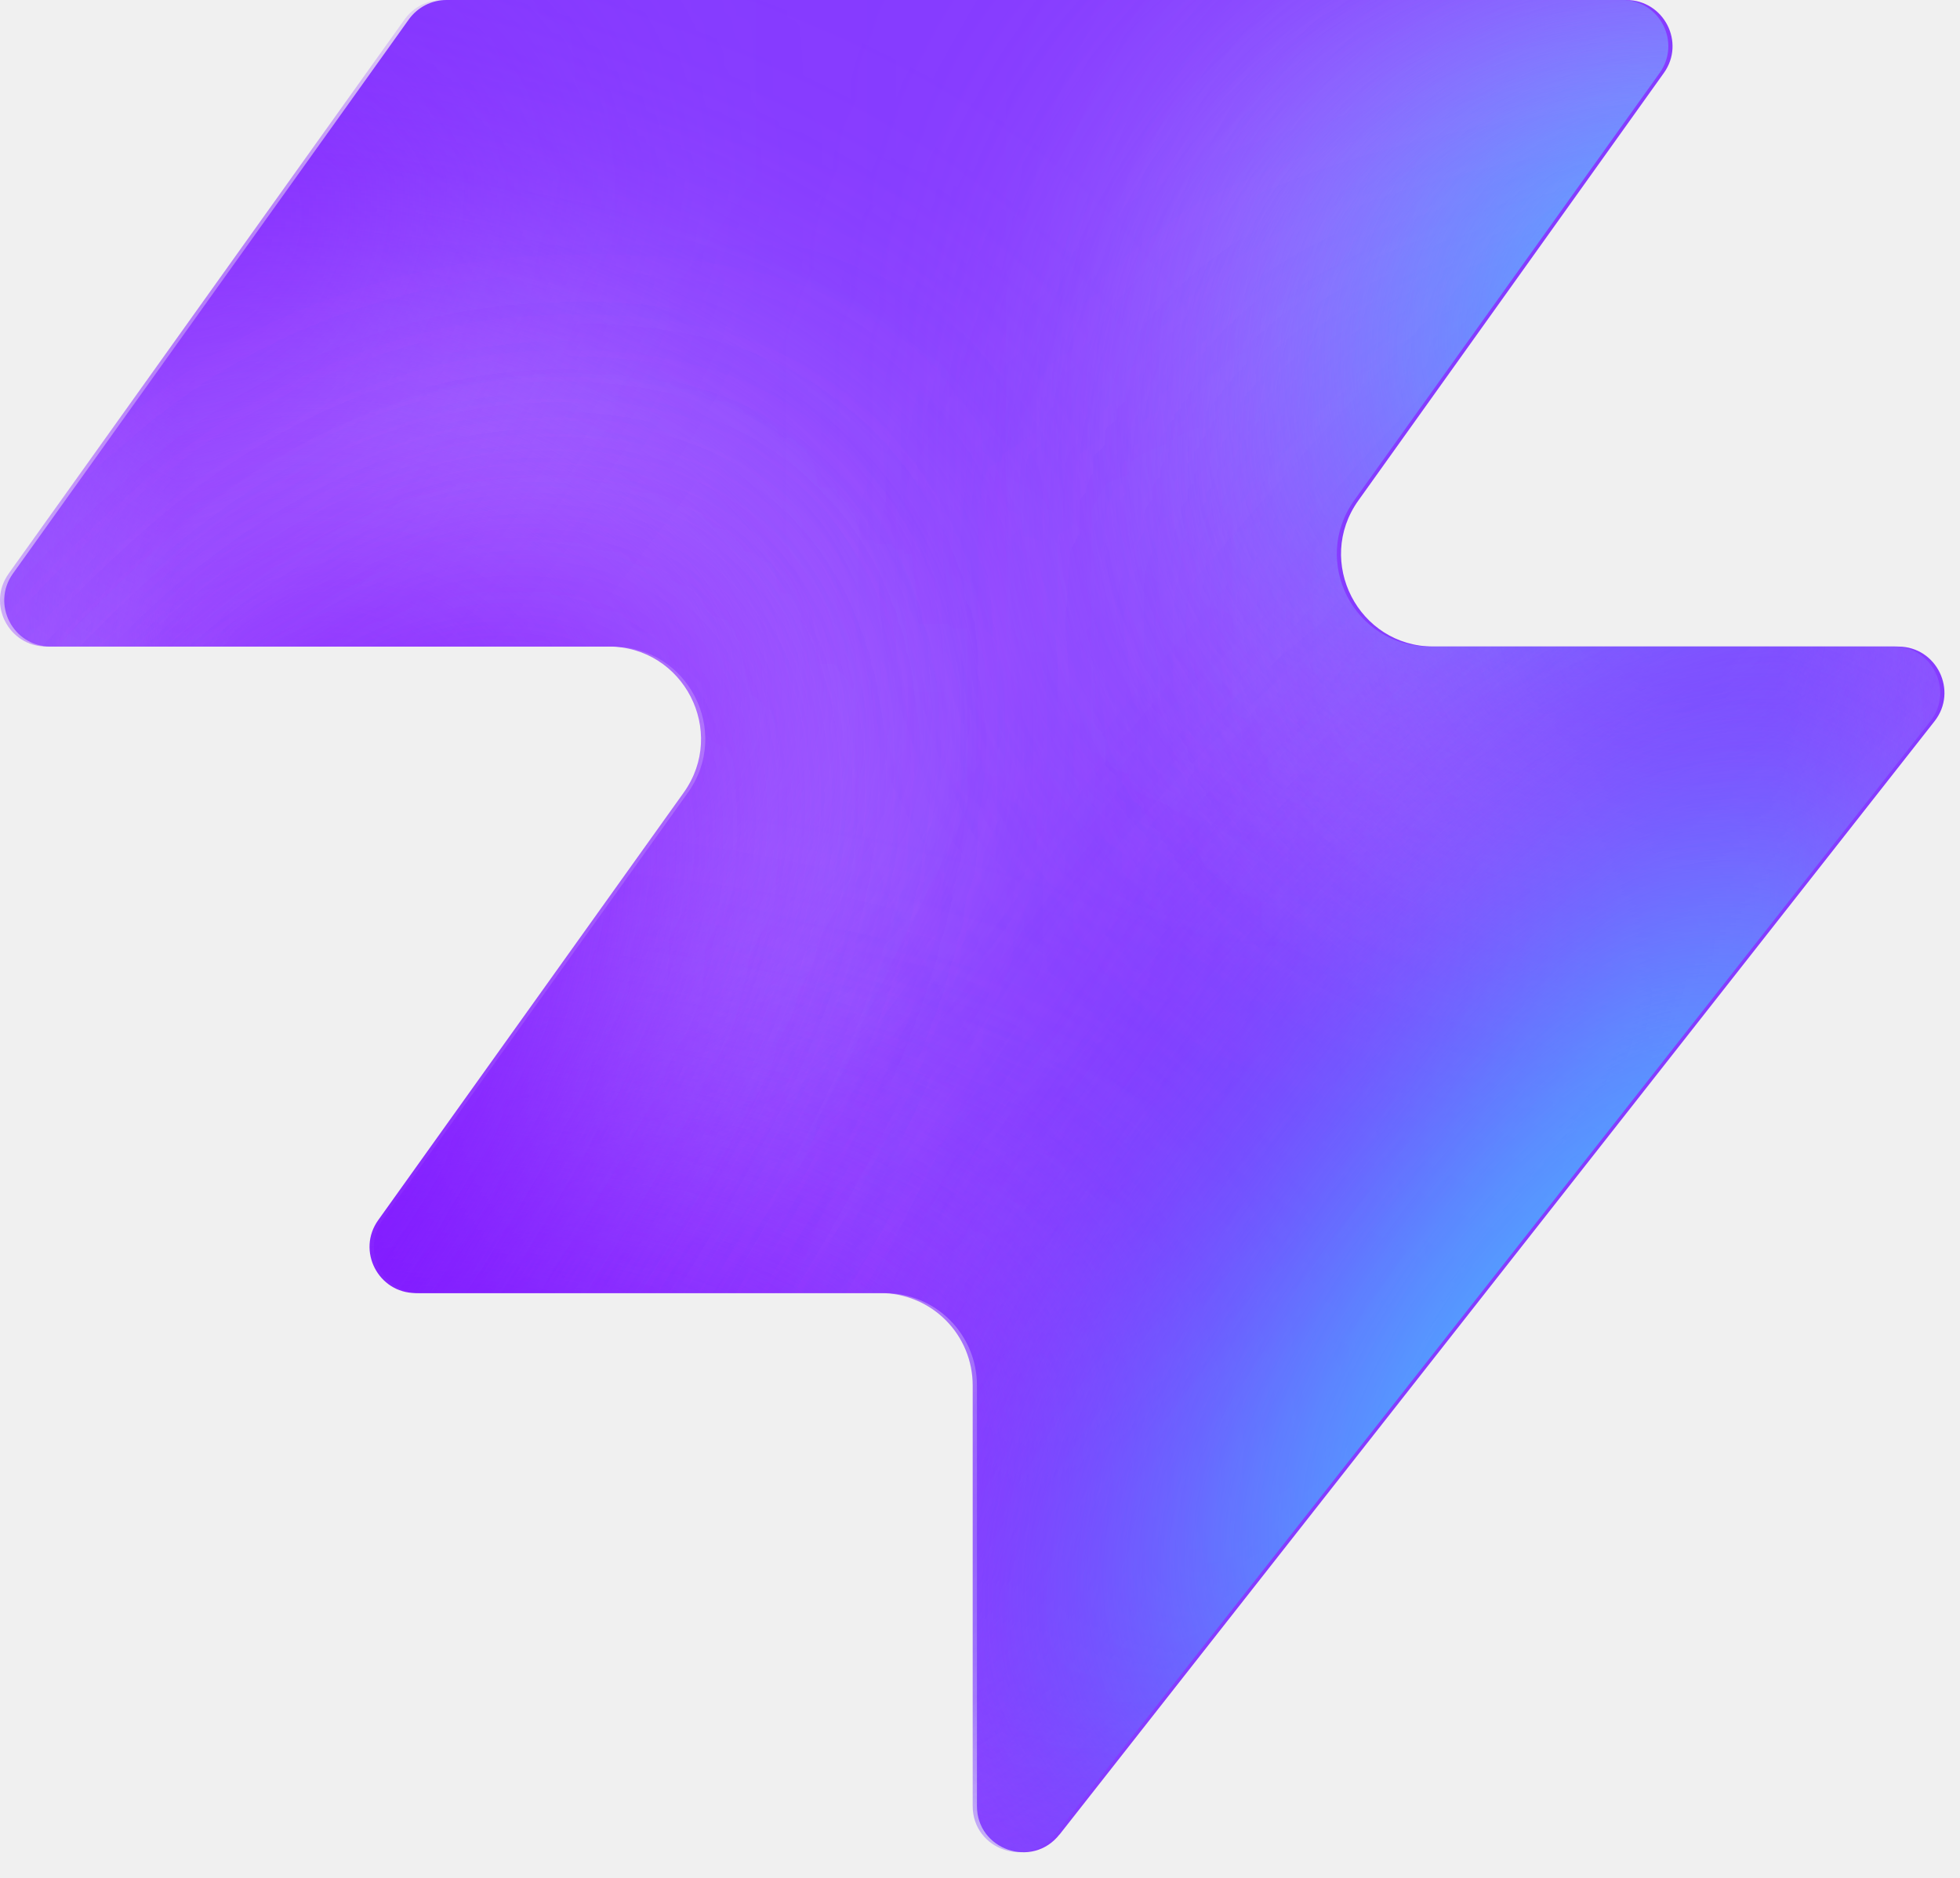
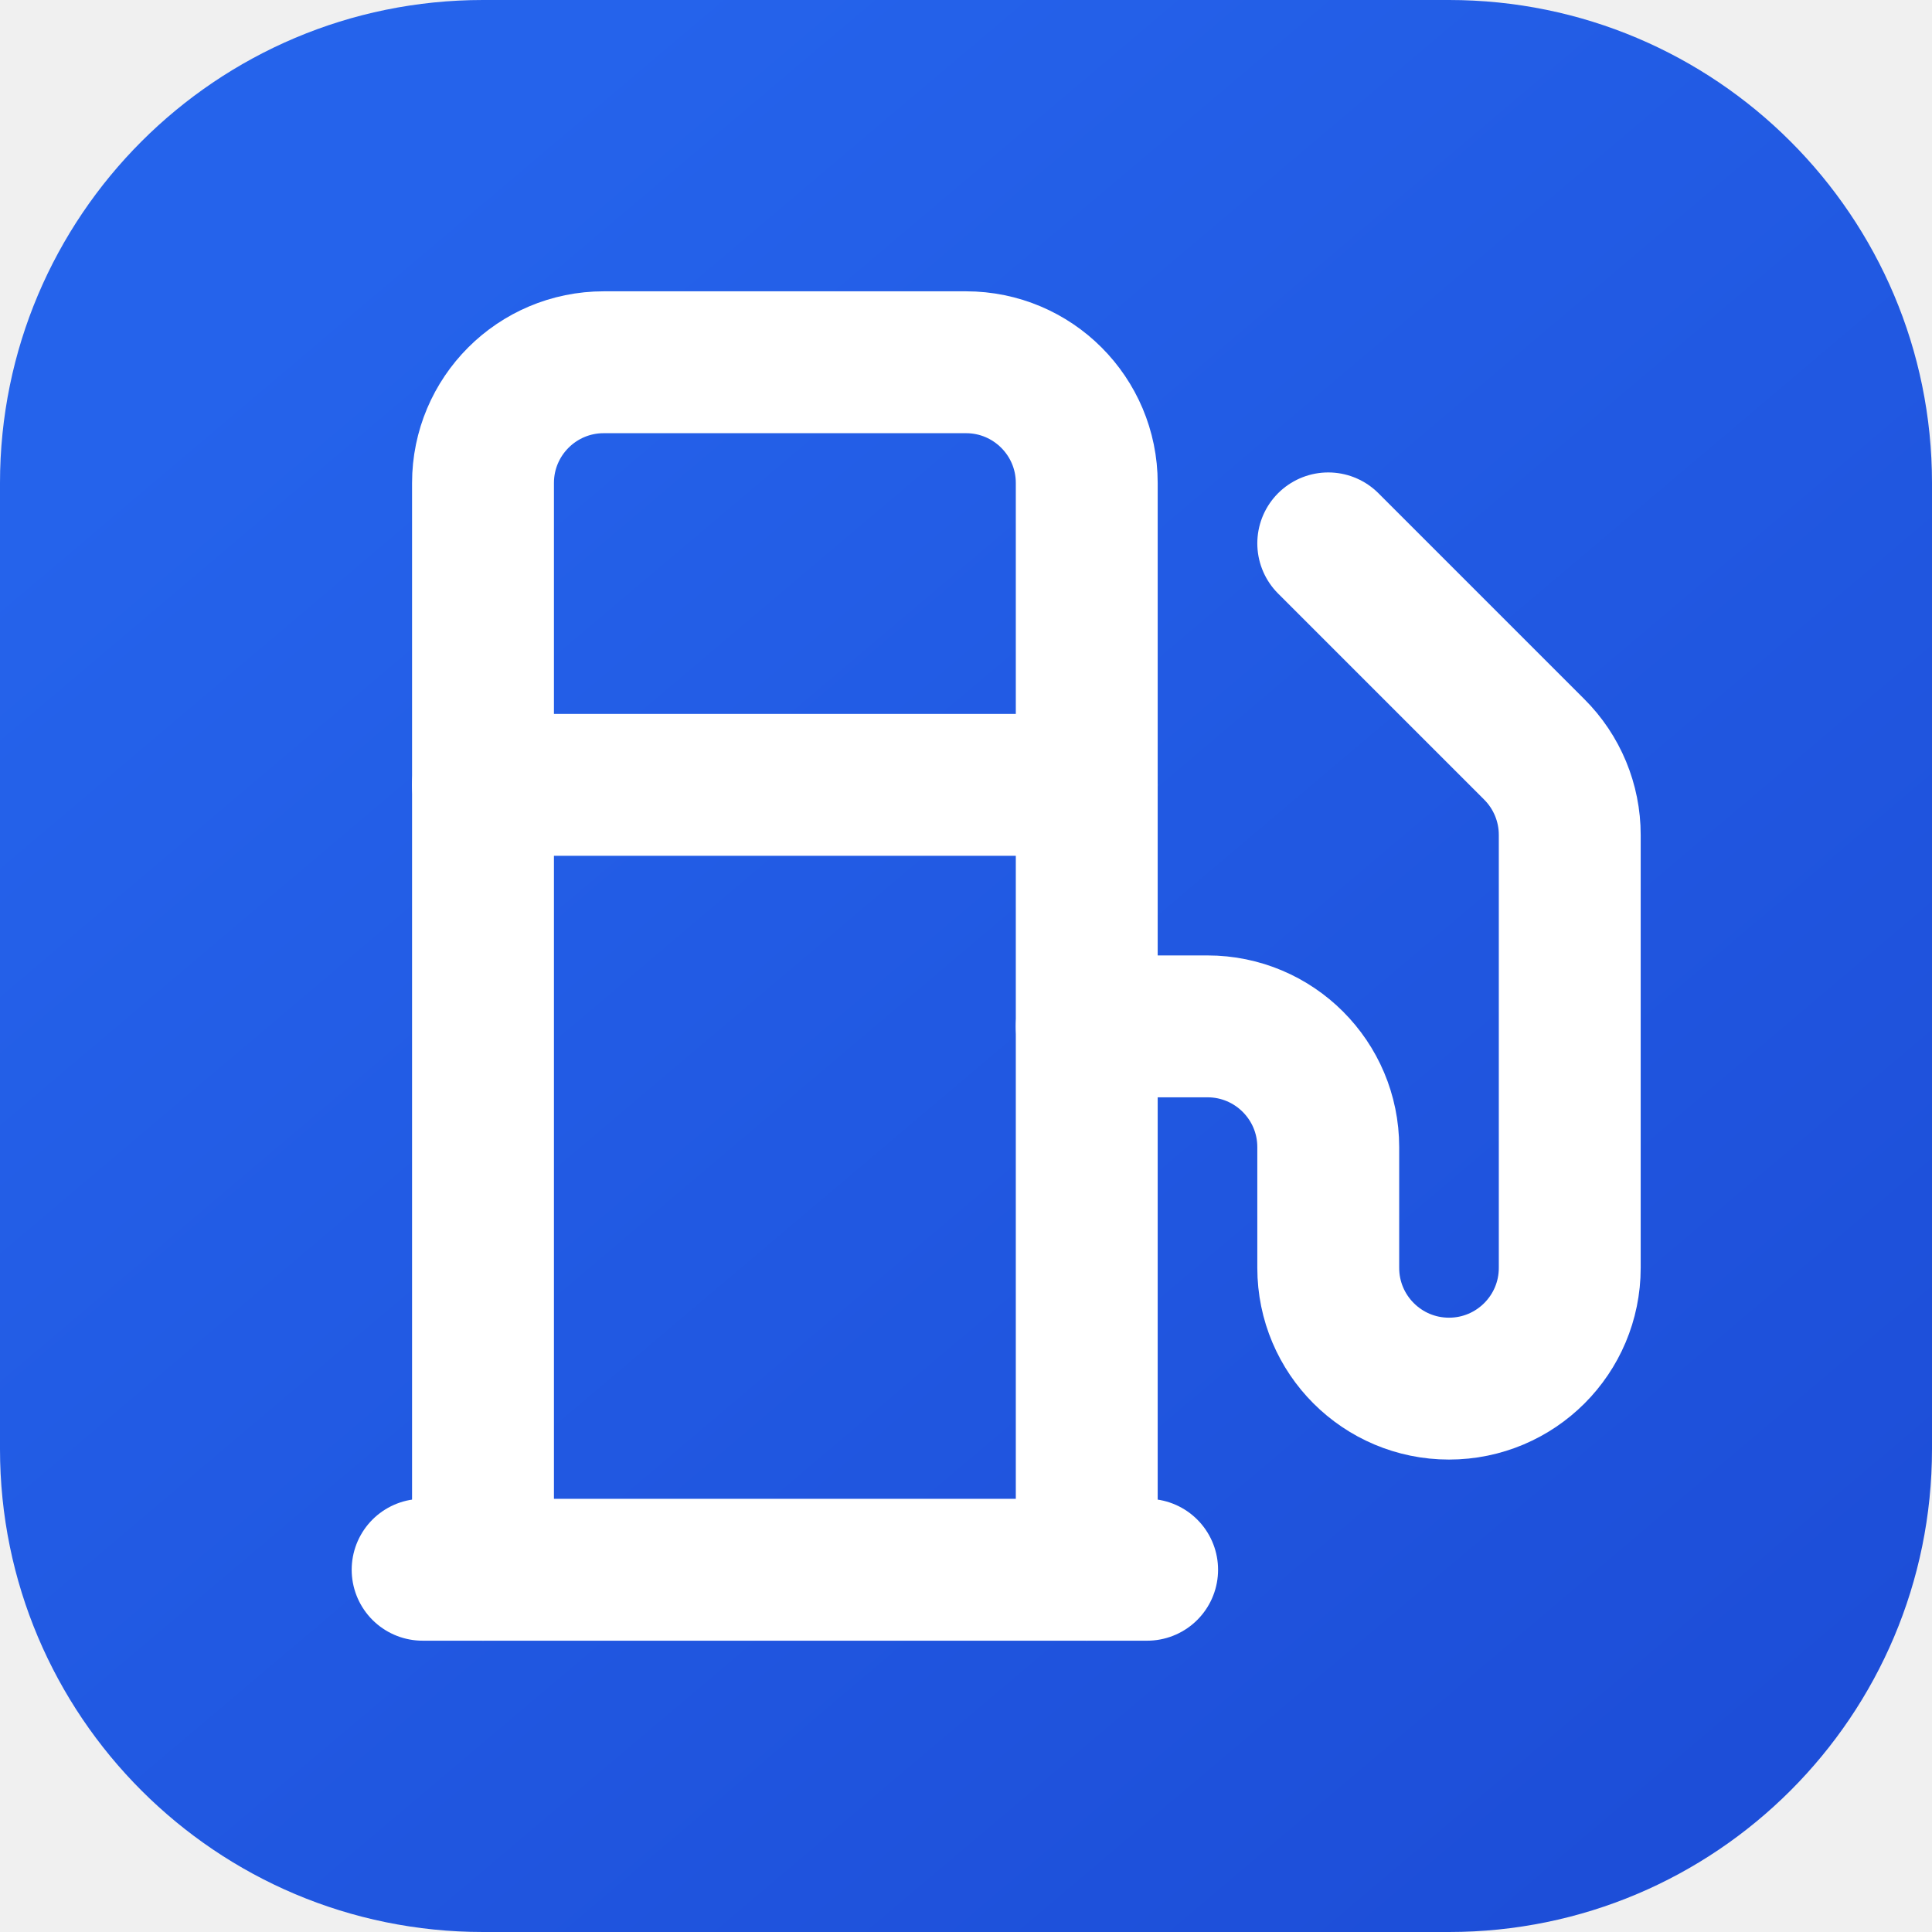
- <svg xmlns="http://www.w3.org/2000/svg" width="48" height="46" fill="none" viewBox="0 0 48 46">
-   <path fill="#863bff" d="M25.946 44.938c-.664.845-2.021.375-2.021-.698V33.937a2.26 2.26 0 0 0-2.262-2.262H10.287c-.92 0-1.456-1.04-.92-1.788l7.48-10.471c1.07-1.497 0-3.578-1.842-3.578H1.237c-.92 0-1.456-1.04-.92-1.788L10.013.474c.214-.297.556-.474.92-.474h28.894c.92 0 1.456 1.04.92 1.788l-7.48 10.471c-1.07 1.498 0 3.579 1.842 3.579h11.377c.943 0 1.473 1.088.89 1.83L25.947 44.94z" style="fill:#863bff;fill:color(display-p3 .525 .23 1);fill-opacity:1" />
-   <mask id="a" width="48" height="46" x="0" y="0" maskUnits="userSpaceOnUse" style="mask-type:alpha">
-     <path fill="#000" d="M25.842 44.938c-.664.844-2.021.375-2.021-.698V33.937a2.26 2.26 0 0 0-2.262-2.262H10.183c-.92 0-1.456-1.04-.92-1.788l7.48-10.471c1.07-1.498 0-3.579-1.842-3.579H1.133c-.92 0-1.456-1.04-.92-1.787L9.91.473c.214-.297.556-.474.92-.474h28.894c.92 0 1.456 1.04.92 1.788l-7.48 10.471c-1.07 1.498 0 3.578 1.842 3.578h11.377c.943 0 1.473 1.088.89 1.832L25.843 44.94z" style="fill:#000;fill-opacity:1" />
-   </mask>
-   <g mask="url(#a)">
-     <g filter="url(#b)">
-       <ellipse cx="5.508" cy="14.704" fill="#ede6ff" rx="5.508" ry="14.704" style="fill:#ede6ff;fill:color(display-p3 .927 .903 1);fill-opacity:1" transform="matrix(.00324 1 1 -.00324 -4.47 31.516)" />
-     </g>
-     <g filter="url(#c)">
-       <ellipse cx="10.399" cy="29.851" fill="#ede6ff" rx="10.399" ry="29.851" style="fill:#ede6ff;fill:color(display-p3 .927 .903 1);fill-opacity:1" transform="matrix(.00324 1 1 -.00324 -39.328 7.883)" />
-     </g>
-     <g filter="url(#d)">
-       <ellipse cx="5.508" cy="30.487" fill="#7e14ff" rx="5.508" ry="30.487" style="fill:#7e14ff;fill:color(display-p3 .492 .077 1);fill-opacity:1" transform="rotate(89.814 -25.913 -14.639)scale(1 -1)" />
-     </g>
-     <g filter="url(#e)">
-       <ellipse cx="5.508" cy="30.599" fill="#7e14ff" rx="5.508" ry="30.599" style="fill:#7e14ff;fill:color(display-p3 .492 .077 1);fill-opacity:1" transform="rotate(89.814 -32.644 -3.334)scale(1 -1)" />
-     </g>
-     <g filter="url(#f)">
-       <ellipse cx="5.508" cy="30.599" fill="#7e14ff" rx="5.508" ry="30.599" style="fill:#7e14ff;fill:color(display-p3 .492 .077 1);fill-opacity:1" transform="matrix(.00324 1 1 -.00324 -34.34 30.47)" />
-     </g>
-     <g filter="url(#g)">
-       <ellipse cx="14.072" cy="22.078" fill="#ede6ff" rx="14.072" ry="22.078" style="fill:#ede6ff;fill:color(display-p3 .927 .903 1);fill-opacity:1" transform="rotate(93.35 24.506 48.493)scale(-1 1)" />
-     </g>
-     <g filter="url(#h)">
-       <ellipse cx="3.47" cy="21.501" fill="#7e14ff" rx="3.47" ry="21.501" style="fill:#7e14ff;fill:color(display-p3 .492 .077 1);fill-opacity:1" transform="rotate(89.009 28.708 47.59)scale(-1 1)" />
-     </g>
-     <g filter="url(#i)">
-       <ellipse cx="3.47" cy="21.501" fill="#7e14ff" rx="3.47" ry="21.501" style="fill:#7e14ff;fill:color(display-p3 .492 .077 1);fill-opacity:1" transform="rotate(89.009 28.708 47.59)scale(-1 1)" />
-     </g>
-     <g filter="url(#j)">
-       <ellipse cx=".387" cy="8.972" fill="#7e14ff" rx="4.407" ry="29.108" style="fill:#7e14ff;fill:color(display-p3 .492 .077 1);fill-opacity:1" transform="rotate(39.51 .387 8.972)" />
-     </g>
-     <g filter="url(#k)">
-       <ellipse cx="47.523" cy="-6.092" fill="#7e14ff" rx="4.407" ry="29.108" style="fill:#7e14ff;fill:color(display-p3 .492 .077 1);fill-opacity:1" transform="rotate(37.892 47.523 -6.092)" />
-     </g>
-     <g filter="url(#l)">
-       <ellipse cx="41.412" cy="6.333" fill="#47bfff" rx="5.971" ry="9.665" style="fill:#47bfff;fill:color(display-p3 .28 .748 1);fill-opacity:1" transform="rotate(37.892 41.412 6.333)" />
-     </g>
-     <g filter="url(#m)">
-       <ellipse cx="-1.879" cy="38.332" fill="#7e14ff" rx="4.407" ry="29.108" style="fill:#7e14ff;fill:color(display-p3 .492 .077 1);fill-opacity:1" transform="rotate(37.892 -1.88 38.332)" />
-     </g>
-     <g filter="url(#n)">
-       <ellipse cx="-1.879" cy="38.332" fill="#7e14ff" rx="4.407" ry="29.108" style="fill:#7e14ff;fill:color(display-p3 .492 .077 1);fill-opacity:1" transform="rotate(37.892 -1.88 38.332)" />
-     </g>
-     <g filter="url(#o)">
-       <ellipse cx="35.651" cy="29.907" fill="#7e14ff" rx="4.407" ry="29.108" style="fill:#7e14ff;fill:color(display-p3 .492 .077 1);fill-opacity:1" transform="rotate(37.892 35.651 29.907)" />
-     </g>
-     <g filter="url(#p)">
-       <ellipse cx="38.418" cy="32.4" fill="#47bfff" rx="5.971" ry="15.297" style="fill:#47bfff;fill:color(display-p3 .28 .748 1);fill-opacity:1" transform="rotate(37.892 38.418 32.4)" />
-     </g>
+ <svg xmlns="http://www.w3.org/2000/svg" viewBox="0 0 32 32" role="img" aria-label="">
+   <defs>
+     <linearGradient id="favicon-bg" x1="6" y1="4" x2="28" y2="30" gradientUnits="userSpaceOnUse">
+       <stop stop-color="#2563eb" />
+       <stop offset="1" stop-color="#1d4ed8" />
+     </linearGradient>
+   </defs>
+   <rect width="32" height="32" rx="8" fill="url(#favicon-bg)" />
+   <g fill="none" stroke="#fff" stroke-width="2.35" stroke-linecap="round" stroke-linejoin="round" transform="translate(4 4)">
+     <line x1="3" x2="15" y1="22" y2="22" />
+     <line x1="4" x2="14" y1="9" y2="9" />
+     <path d="M14 22V4a2 2 0 0 0-2-2H6a2 2 0 0 0-2 2v18" />
+     <path d="M14 13h2a2 2 0 0 1 2 2v2a2 2 0 0 0 2 2a2 2 0 0 0 2-2V9.83a2 2 0 0 0-.59-1.42L18 5" />
  </g>
-   <defs>
-     <filter id="b" width="60.045" height="41.654" x="-19.77" y="16.149" color-interpolation-filters="sRGB" filterUnits="userSpaceOnUse">
-       <feFlood flood-opacity="0" result="BackgroundImageFix" />
-       <feBlend in="SourceGraphic" in2="BackgroundImageFix" result="shape" />
-       <feGaussianBlur result="effect1_foregroundBlur_2002_17158" stdDeviation="7.659" />
-     </filter>
-     <filter id="c" width="90.34" height="51.437" x="-54.613" y="-7.533" color-interpolation-filters="sRGB" filterUnits="userSpaceOnUse">
-       <feFlood flood-opacity="0" result="BackgroundImageFix" />
-       <feBlend in="SourceGraphic" in2="BackgroundImageFix" result="shape" />
-       <feGaussianBlur result="effect1_foregroundBlur_2002_17158" stdDeviation="7.659" />
-     </filter>
-     <filter id="d" width="79.355" height="29.4" x="-49.64" y="2.03" color-interpolation-filters="sRGB" filterUnits="userSpaceOnUse">
-       <feFlood flood-opacity="0" result="BackgroundImageFix" />
-       <feBlend in="SourceGraphic" in2="BackgroundImageFix" result="shape" />
-       <feGaussianBlur result="effect1_foregroundBlur_2002_17158" stdDeviation="4.596" />
-     </filter>
-     <filter id="e" width="79.579" height="29.4" x="-45.045" y="20.029" color-interpolation-filters="sRGB" filterUnits="userSpaceOnUse">
-       <feFlood flood-opacity="0" result="BackgroundImageFix" />
-       <feBlend in="SourceGraphic" in2="BackgroundImageFix" result="shape" />
-       <feGaussianBlur result="effect1_foregroundBlur_2002_17158" stdDeviation="4.596" />
-     </filter>
-     <filter id="f" width="79.579" height="29.4" x="-43.513" y="21.178" color-interpolation-filters="sRGB" filterUnits="userSpaceOnUse">
-       <feFlood flood-opacity="0" result="BackgroundImageFix" />
-       <feBlend in="SourceGraphic" in2="BackgroundImageFix" result="shape" />
-       <feGaussianBlur result="effect1_foregroundBlur_2002_17158" stdDeviation="4.596" />
-     </filter>
-     <filter id="g" width="74.749" height="58.852" x="15.756" y="-17.901" color-interpolation-filters="sRGB" filterUnits="userSpaceOnUse">
-       <feFlood flood-opacity="0" result="BackgroundImageFix" />
-       <feBlend in="SourceGraphic" in2="BackgroundImageFix" result="shape" />
-       <feGaussianBlur result="effect1_foregroundBlur_2002_17158" stdDeviation="7.659" />
-     </filter>
-     <filter id="h" width="61.377" height="25.362" x="23.548" y="2.284" color-interpolation-filters="sRGB" filterUnits="userSpaceOnUse">
-       <feFlood flood-opacity="0" result="BackgroundImageFix" />
-       <feBlend in="SourceGraphic" in2="BackgroundImageFix" result="shape" />
-       <feGaussianBlur result="effect1_foregroundBlur_2002_17158" stdDeviation="4.596" />
-     </filter>
-     <filter id="i" width="61.377" height="25.362" x="23.548" y="2.284" color-interpolation-filters="sRGB" filterUnits="userSpaceOnUse">
-       <feFlood flood-opacity="0" result="BackgroundImageFix" />
-       <feBlend in="SourceGraphic" in2="BackgroundImageFix" result="shape" />
-       <feGaussianBlur result="effect1_foregroundBlur_2002_17158" stdDeviation="4.596" />
-     </filter>
-     <filter id="j" width="56.045" height="63.649" x="-27.636" y="-22.853" color-interpolation-filters="sRGB" filterUnits="userSpaceOnUse">
-       <feFlood flood-opacity="0" result="BackgroundImageFix" />
-       <feBlend in="SourceGraphic" in2="BackgroundImageFix" result="shape" />
-       <feGaussianBlur result="effect1_foregroundBlur_2002_17158" stdDeviation="4.596" />
-     </filter>
-     <filter id="k" width="54.814" height="64.646" x="20.116" y="-38.415" color-interpolation-filters="sRGB" filterUnits="userSpaceOnUse">
-       <feFlood flood-opacity="0" result="BackgroundImageFix" />
-       <feBlend in="SourceGraphic" in2="BackgroundImageFix" result="shape" />
-       <feGaussianBlur result="effect1_foregroundBlur_2002_17158" stdDeviation="4.596" />
-     </filter>
-     <filter id="l" width="33.541" height="35.313" x="24.641" y="-11.323" color-interpolation-filters="sRGB" filterUnits="userSpaceOnUse">
-       <feFlood flood-opacity="0" result="BackgroundImageFix" />
-       <feBlend in="SourceGraphic" in2="BackgroundImageFix" result="shape" />
-       <feGaussianBlur result="effect1_foregroundBlur_2002_17158" stdDeviation="4.596" />
-     </filter>
-     <filter id="m" width="54.814" height="64.646" x="-29.286" y="6.009" color-interpolation-filters="sRGB" filterUnits="userSpaceOnUse">
-       <feFlood flood-opacity="0" result="BackgroundImageFix" />
-       <feBlend in="SourceGraphic" in2="BackgroundImageFix" result="shape" />
-       <feGaussianBlur result="effect1_foregroundBlur_2002_17158" stdDeviation="4.596" />
-     </filter>
-     <filter id="n" width="54.814" height="64.646" x="-29.286" y="6.009" color-interpolation-filters="sRGB" filterUnits="userSpaceOnUse">
-       <feFlood flood-opacity="0" result="BackgroundImageFix" />
-       <feBlend in="SourceGraphic" in2="BackgroundImageFix" result="shape" />
-       <feGaussianBlur result="effect1_foregroundBlur_2002_17158" stdDeviation="4.596" />
-     </filter>
-     <filter id="o" width="54.814" height="64.646" x="8.244" y="-2.416" color-interpolation-filters="sRGB" filterUnits="userSpaceOnUse">
-       <feFlood flood-opacity="0" result="BackgroundImageFix" />
-       <feBlend in="SourceGraphic" in2="BackgroundImageFix" result="shape" />
-       <feGaussianBlur result="effect1_foregroundBlur_2002_17158" stdDeviation="4.596" />
-     </filter>
-     <filter id="p" width="39.409" height="43.623" x="18.713" y="10.588" color-interpolation-filters="sRGB" filterUnits="userSpaceOnUse">
-       <feFlood flood-opacity="0" result="BackgroundImageFix" />
-       <feBlend in="SourceGraphic" in2="BackgroundImageFix" result="shape" />
-       <feGaussianBlur result="effect1_foregroundBlur_2002_17158" stdDeviation="4.596" />
-     </filter>
-   </defs>
</svg>
